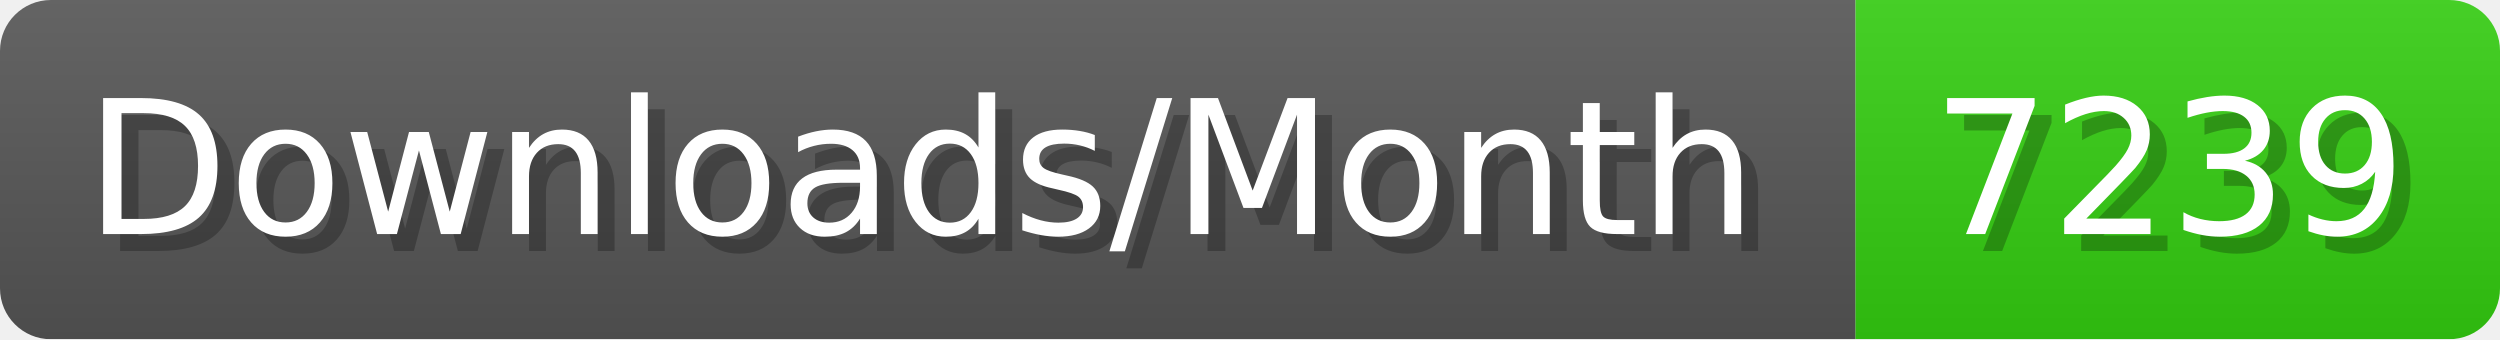
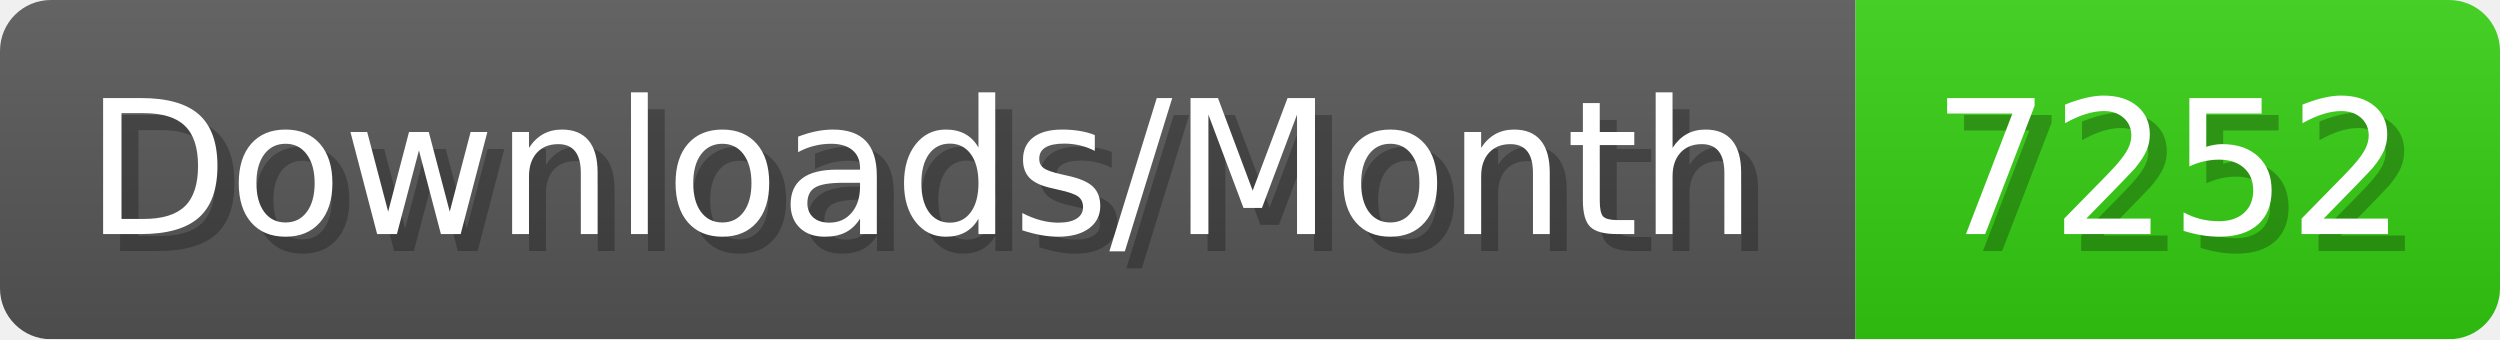
- <svg xmlns="http://www.w3.org/2000/svg" width="147.4" height="20" viewBox="0 0 1474 200" role="img" aria-label="Downloads/Month: 7239">
+ <svg xmlns="http://www.w3.org/2000/svg" width="147.4" height="20" viewBox="0 0 1474 200" role="img" aria-label="Downloads/Month: 7252">
  <linearGradient id="YlXUI" x2="0" y2="100%">
    <stop offset="0" stop-opacity=".1" stop-color="#EEE" />
    <stop offset="1" stop-opacity=".1" />
  </linearGradient>
  <mask id="JHhop">
    <rect width="1474" height="200" rx="30" fill="#FFF" />
  </mask>
  <g mask="url(#JHhop)">
    <rect width="1094" height="200" fill="#555" />
    <rect width="380" height="200" fill="#3C1" x="1094" />
    <rect width="1474" height="200" fill="url(#YlXUI)" />
  </g>
  <g aria-hidden="true" fill="#fff" text-anchor="start" font-family="Verdana,DejaVu Sans,sans-serif" font-size="110">
    <text x="60" y="148" textLength="994" fill="#000" opacity="0.25">Downloads/Month</text>
    <text x="50" y="138" textLength="994">Downloads/Month</text>
-     <text x="1149" y="148" textLength="280" fill="#000" opacity="0.25">7239</text>
-     <text x="1139" y="138" textLength="280">7239</text>
+     <text x="1149" y="148" textLength="280" fill="#000" opacity="0.25">7252</text>
+     <text x="1139" y="138" textLength="280">7252</text>
  </g>
</svg>
